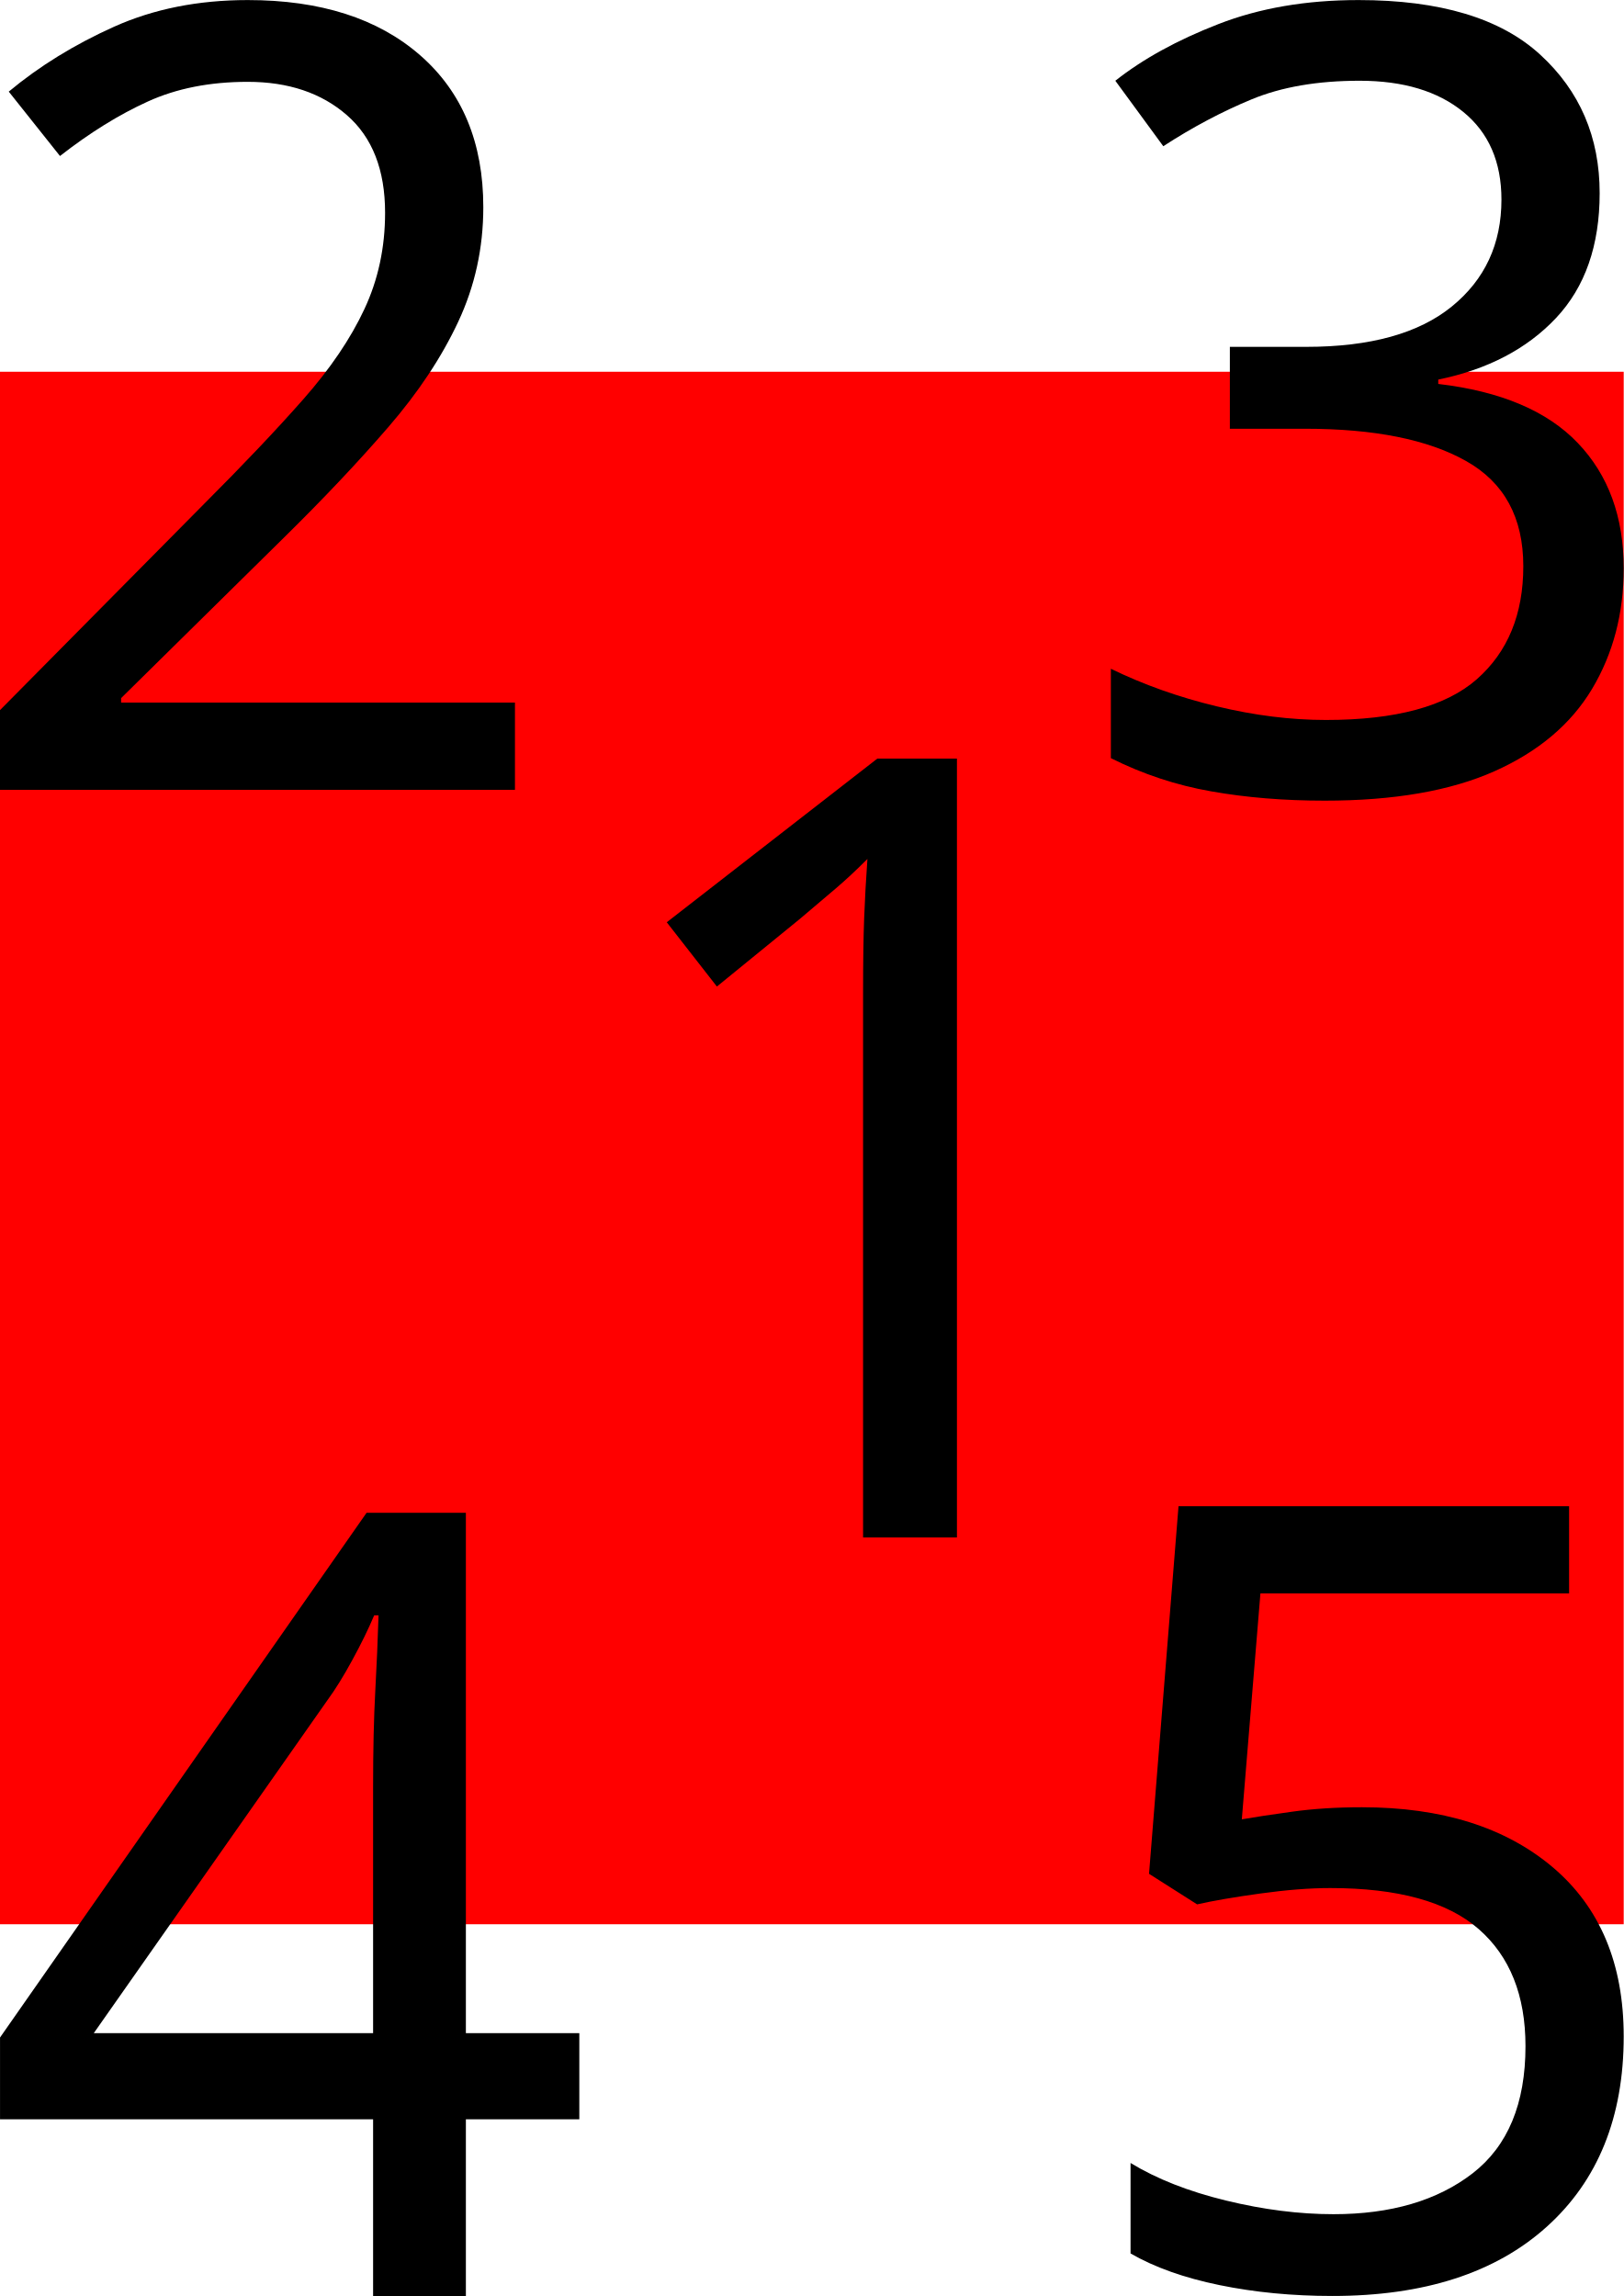
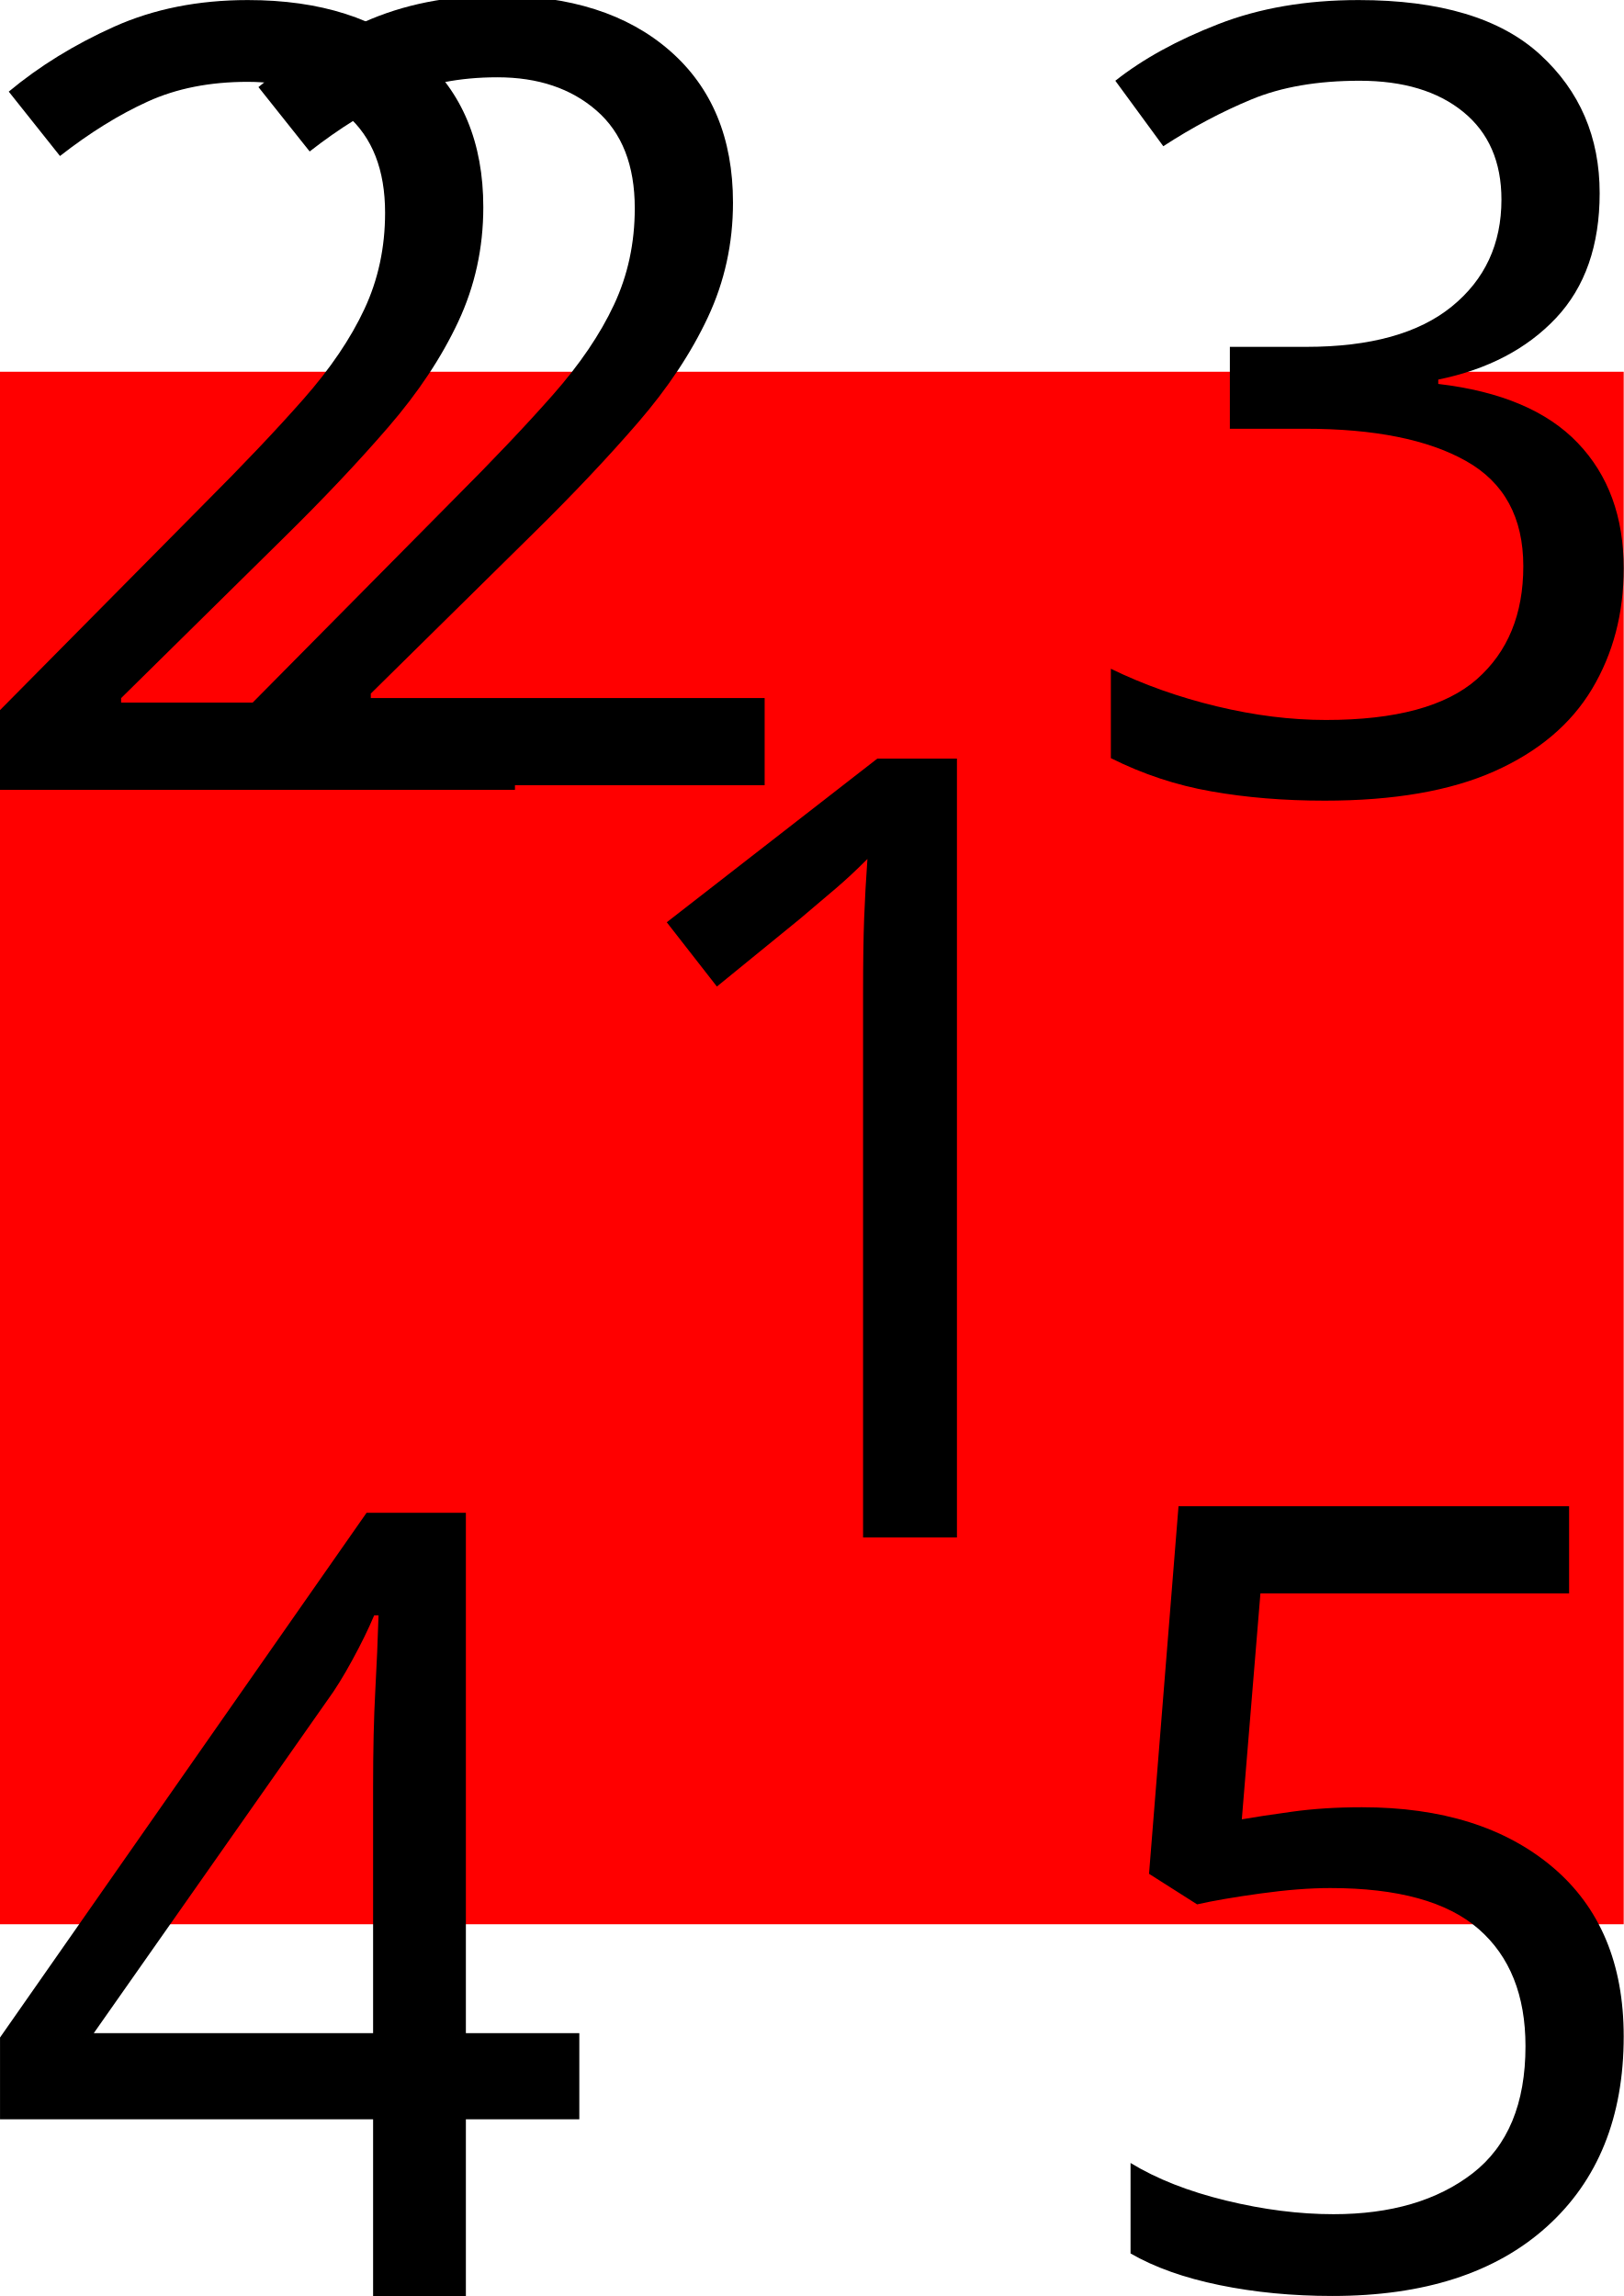
- <svg xmlns="http://www.w3.org/2000/svg" width="210mm" height="297mm" viewBox="0 0 210 297" version="1.1" id="svg8">
+ <svg xmlns="http://www.w3.org/2000/svg" xmlns:xlink="http://www.w3.org/1999/xlink" width="210mm" height="297mm" viewBox="0 0 210 297" version="1.1" id="svg8">
  <defs id="defs2" />
-   <g style="display:inline" id="layer6">
+   <g style="display:inline" id="background">
    <rect style="opacity:1;fill:#ff0000;stroke-width:0.529;stroke-linecap:square" id="rect891" width="210" height="200.824" x="-6.1606755e-08" y="48.088" />
  </g>
-   <g style="display:none" id="layer7">
+   <g style="display:none" id="testing">
    <path style="opacity:1;fill:#00ff00;stroke-width:0.529;stroke-linecap:square" id="path894" d="m 176.03,212.16 -57.326,-16.786 -46.327,37.707 -1.75,-59.707 -50.177,-32.407 56.244,-20.115 15.316,-57.736 36.511,47.276 59.643,-3.275 -33.679,49.333 z" transform="rotate(-15,-354.9913,543.3022)" />
    <path transform="matrix(1.118055,0.299582,-0.299582,1.118055,-27.02623,-3.985816)" d="m 176.03,212.16 -57.326,-16.786 -46.327,37.707 -1.75,-59.707 -50.177,-32.407 56.244,-20.115 15.316,-57.736 36.511,47.276 59.643,-3.275 -33.679,49.333 z" id="path896" style="opacity:1;fill:#00ff00;stroke-width:0.457;stroke-linecap:square" />
    <path style="opacity:1;fill:#00ff00;stroke-width:0.353;stroke-linecap:square" id="path898" d="m 176.03,212.16 -57.326,-16.786 -46.327,37.707 -1.75,-59.707 -50.177,-32.407 56.244,-20.115 15.316,-57.736 36.511,47.276 59.643,-3.275 -33.679,49.333 z" transform="matrix(1.44561,0.3873501,-0.3873501,1.44561,132.2964,-156.6999)" />
  </g>
-   <g id="layer2">
+   <g id="layer1">
+     <g id="layer2">
+       <text id="text835-3" y="102.164" x="-6.773" style="font-style:normal;font-weight:normal;font-size:141.111px;line-height:1.25;font-family:sans-serif;fill:#000000;fill-opacity:1;stroke:none;stroke-width:0.265" xml:space="preserve">
+         <tspan style="font-size:141.111px;stroke-width:0.265" y="102.164" x="-6.773" id="tspan833-6">2</tspan>
+       </text>
+     </g>
    <text xml:space="preserve" style="font-style:normal;font-weight:normal;font-size:141.111px;line-height:1.25;font-family:sans-serif;fill:#000000;fill-opacity:1;stroke:none;stroke-width:0.265" x="73.673" y="198.877" id="text835">
      <tspan id="tspan833" x="73.673" y="198.877" style="font-size:141.111px;stroke-width:0.265">1</tspan>
    </text>
  </g>
-   <g id="layer1">
-     <text id="text835-3" y="102.164" x="-6.773" style="font-style:normal;font-weight:normal;font-size:141.111px;line-height:1.25;font-family:sans-serif;fill:#000000;fill-opacity:1;stroke:none;stroke-width:0.265" xml:space="preserve">
-       <tspan style="font-size:141.111px;stroke-width:0.265" y="102.164" x="-6.773" id="tspan833-6">2</tspan>
-     </text>
-   </g>
  <g id="layer3" style="display:inline">
+     <g id="layer4" style="display:inline">
+       <g id="layer5" style="display:inline">
+         <text id="text835-9" y="295.589" x="137.328" style="font-style:normal;font-weight:normal;font-size:141.111px;line-height:1.25;font-family:sans-serif;display:inline;fill:#000000;fill-opacity:1;stroke:none;stroke-width:0.265" xml:space="preserve">
+           <tspan style="font-size:141.111px;stroke-width:0.265" y="295.589" x="137.328" id="tspan833-1">5</tspan>
+         </text>
+       </g>
+       <text id="text835-35" y="297" x="-2.963" style="font-style:normal;font-weight:normal;font-size:141.111px;line-height:1.25;font-family:sans-serif;fill:#000000;fill-opacity:1;stroke:none;stroke-width:0.265" xml:space="preserve">
+         <tspan style="font-size:141.111px;stroke-width:0.265" y="297" x="-2.963" id="tspan833-62">4</tspan>
+       </text>
+     </g>
    <text id="text835-7" y="102.164" x="137.328" style="font-style:normal;font-weight:normal;font-size:141.111px;line-height:1.25;font-family:sans-serif;fill:#000000;fill-opacity:1;stroke:none;stroke-width:0.265" xml:space="preserve">
      <tspan style="font-size:141.111px;stroke-width:0.265" y="102.164" x="137.328" id="tspan833-5">3</tspan>
    </text>
  </g>
-   <g id="layer4" style="display:inline">
-     <text id="text835-35" y="297" x="-2.963" style="font-style:normal;font-weight:normal;font-size:141.111px;line-height:1.25;font-family:sans-serif;fill:#000000;fill-opacity:1;stroke:none;stroke-width:0.265" xml:space="preserve">
-       <tspan style="font-size:141.111px;stroke-width:0.265" y="297" x="-2.963" id="tspan833-62">4</tspan>
-     </text>
-   </g>
-   <g id="layer5" style="display:inline">
-     <text id="text835-9" y="295.589" x="137.328" style="font-style:normal;font-weight:normal;font-size:141.111px;line-height:1.25;font-family:sans-serif;display:inline;fill:#000000;fill-opacity:1;stroke:none;stroke-width:0.265" xml:space="preserve">
-       <tspan style="font-size:141.111px;stroke-width:0.265" y="295.589" x="137.328" id="tspan833-1">5</tspan>
-     </text>
+   <g id="layer6" style="display:inline">
+     <use x="0" y="0" xlink:href="#text835-3" id="use41" transform="translate(32.29276,-0.5871148)" width="100%" height="100%" style="fill:#000000;stroke:#00ff00" />
  </g>
</svg>
